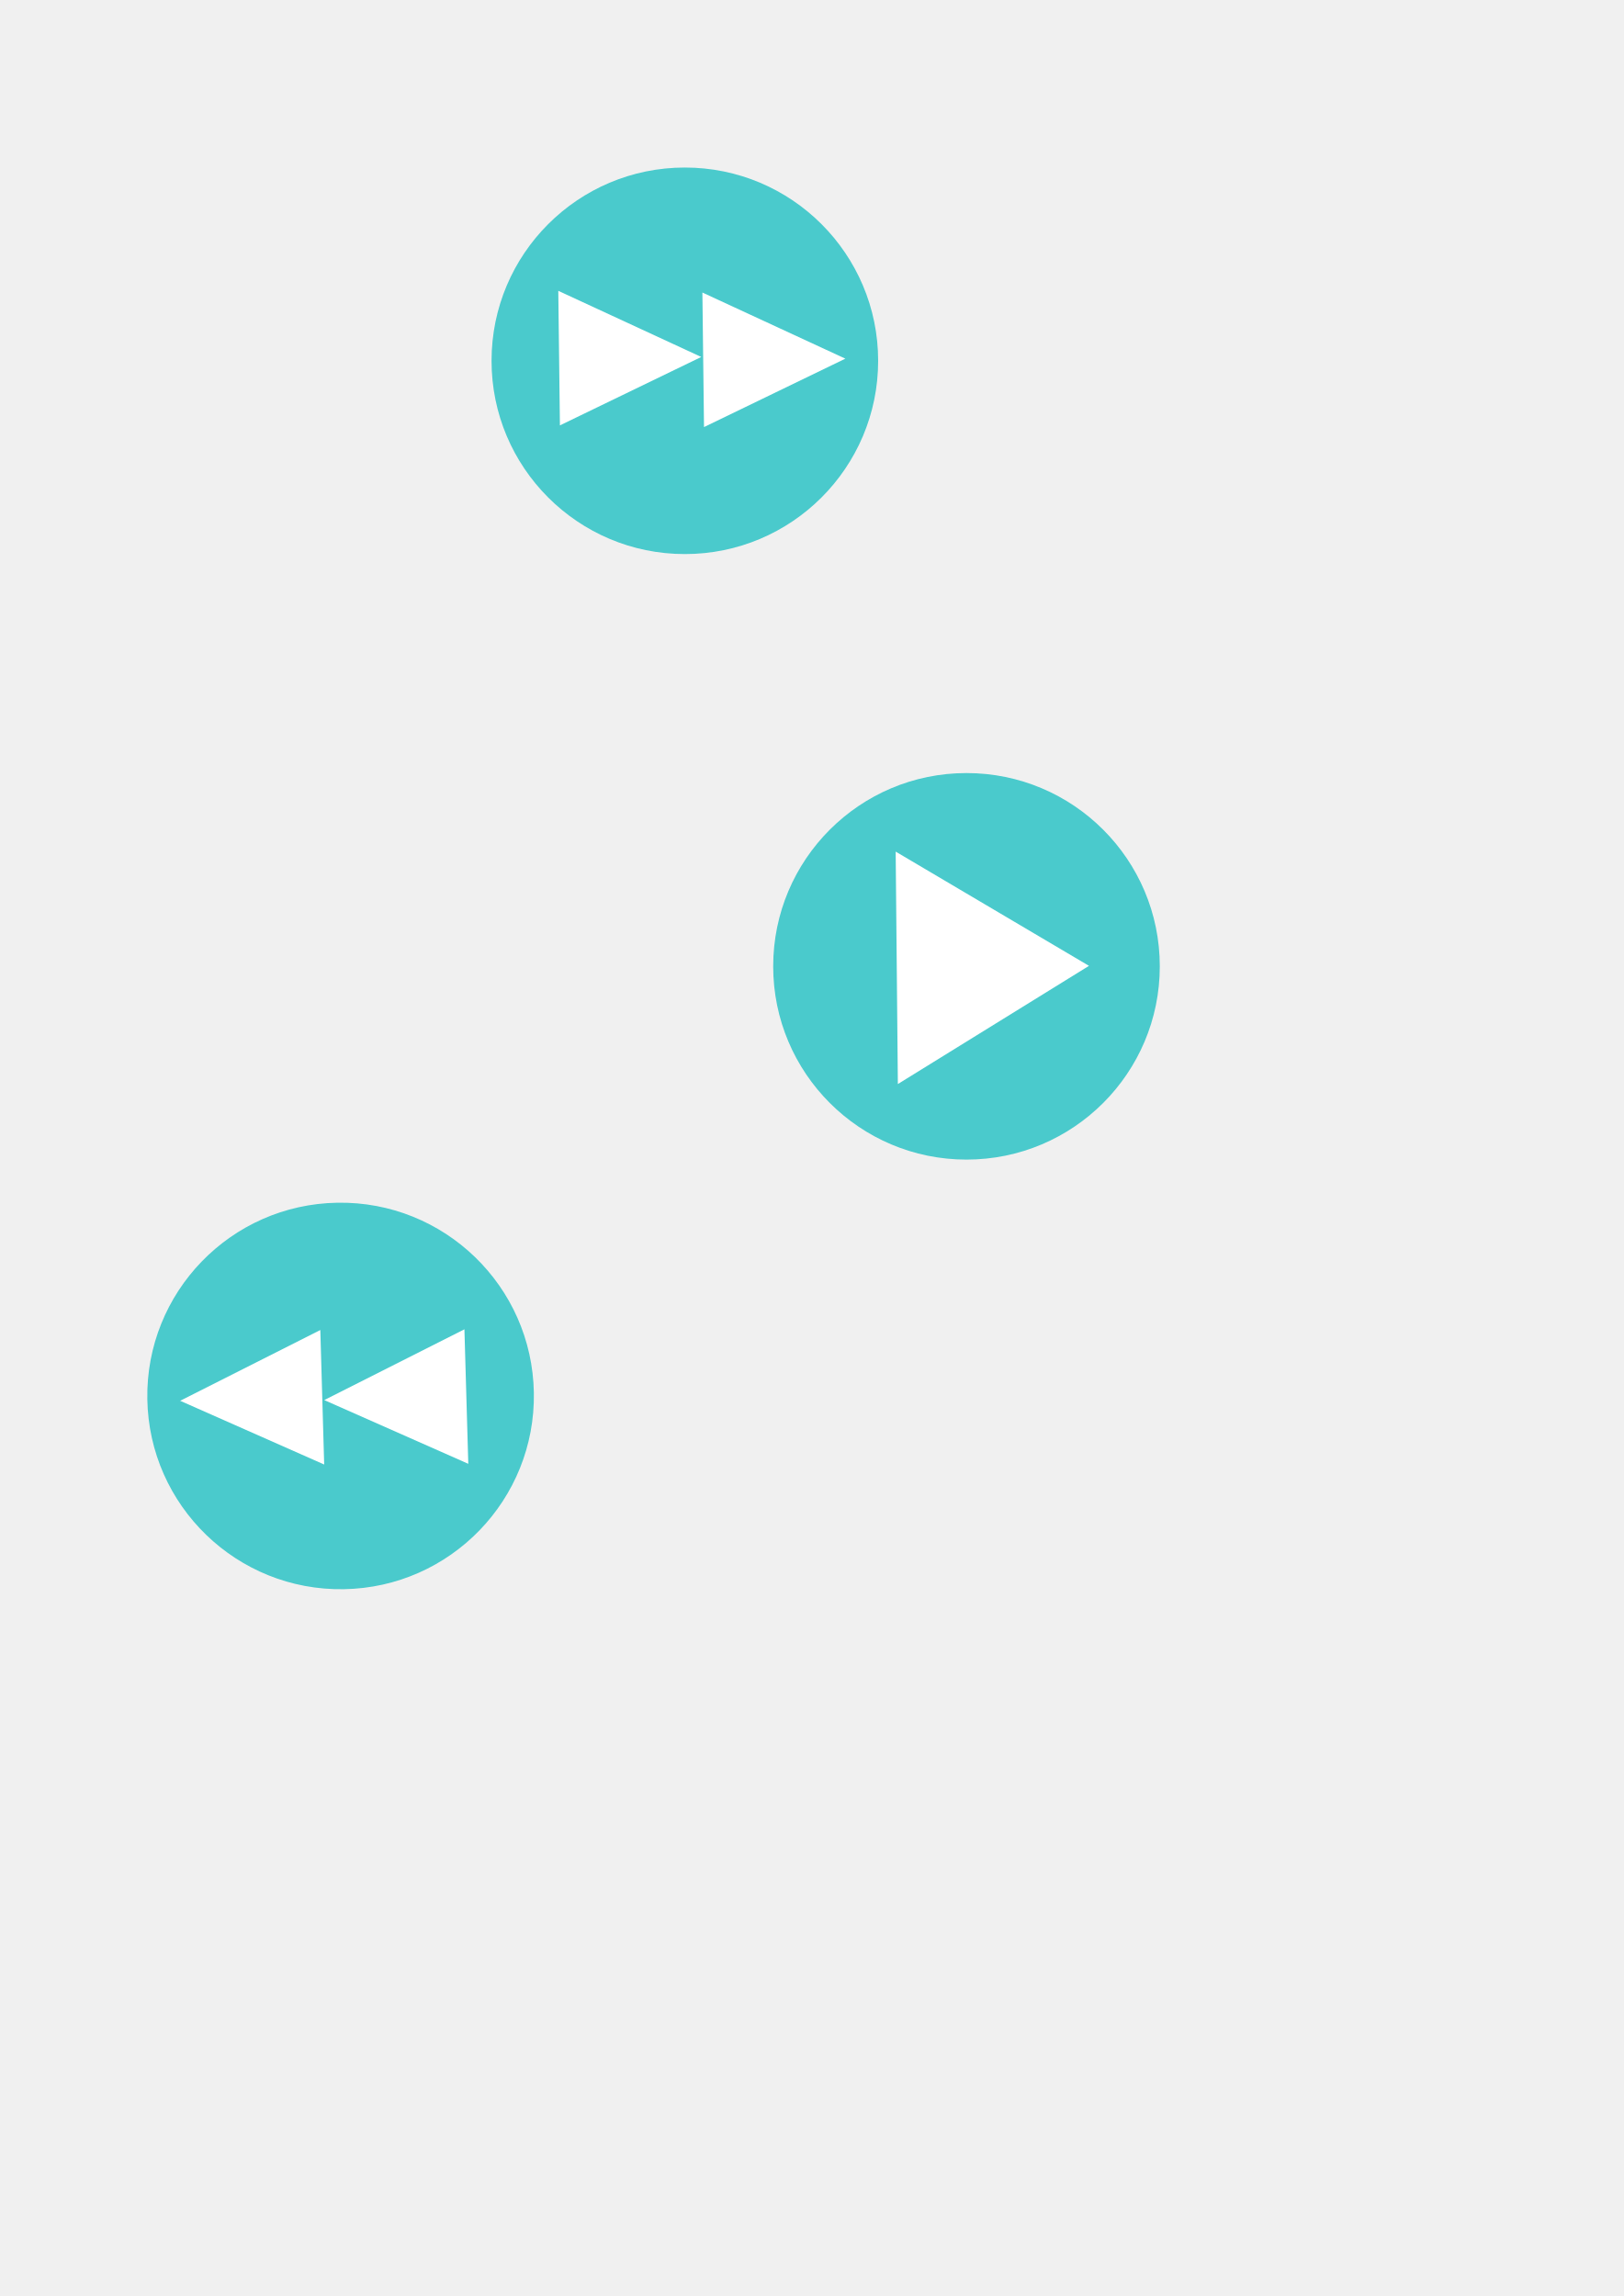
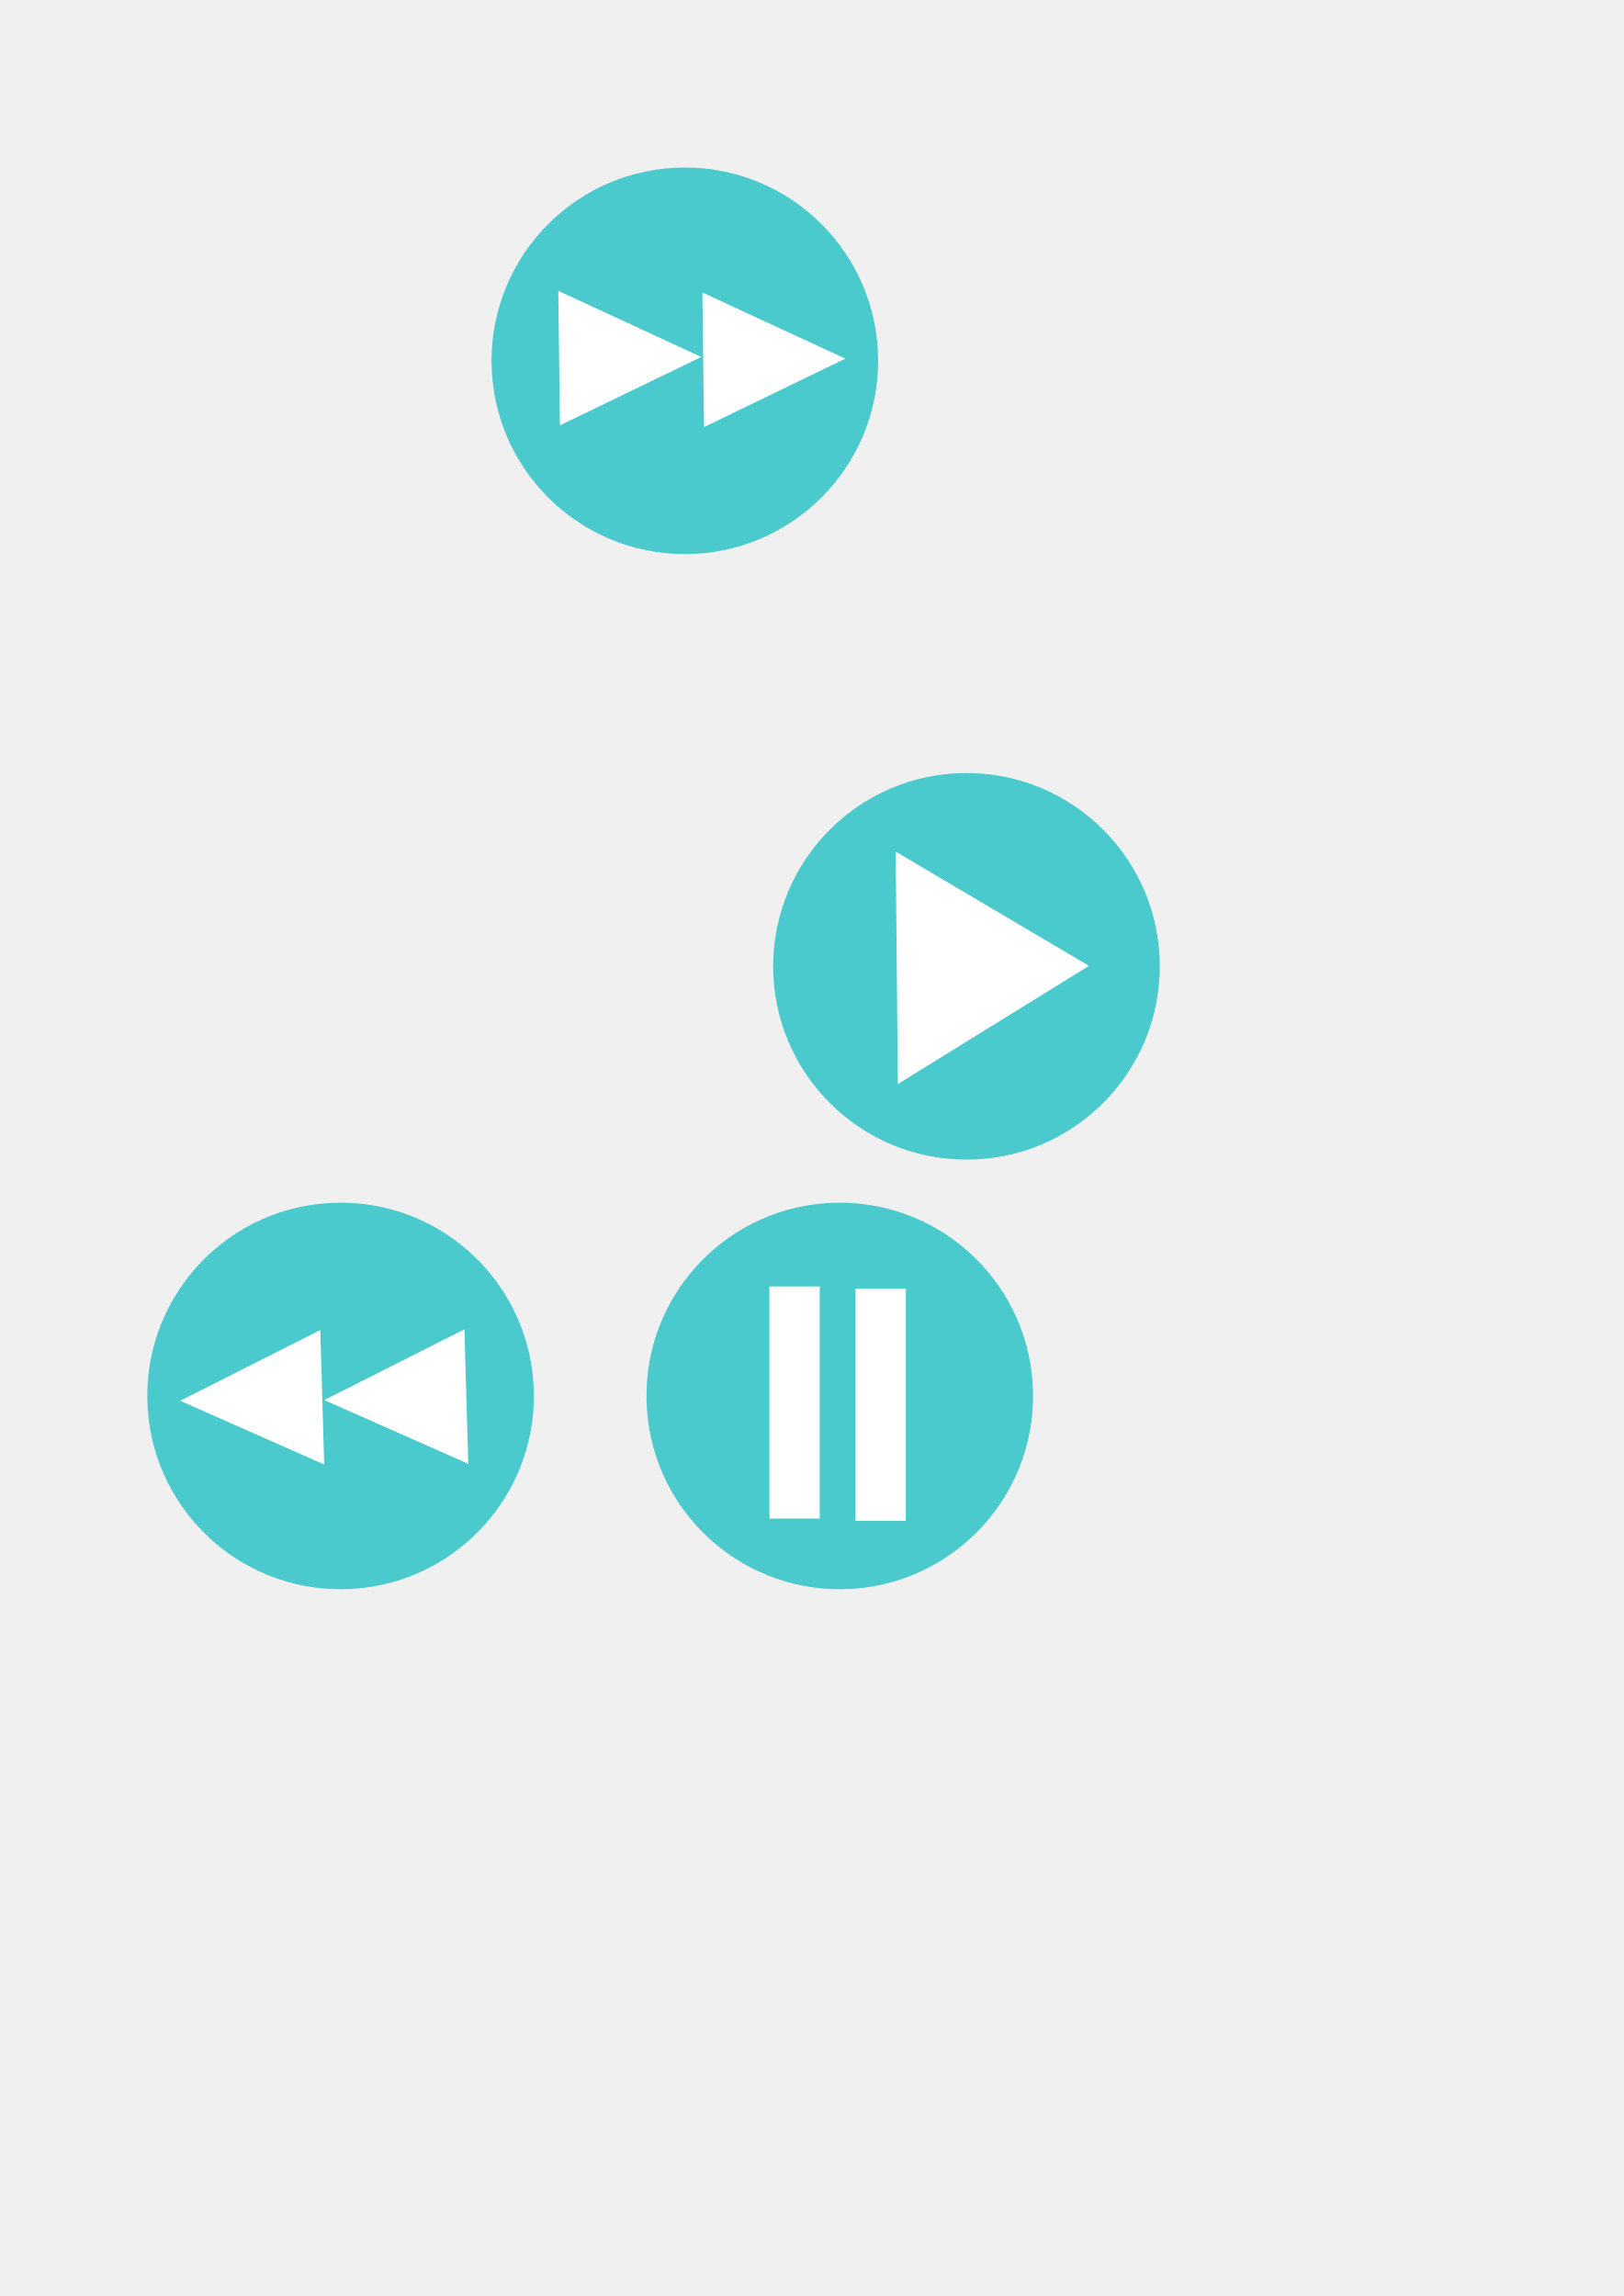
<svg xmlns="http://www.w3.org/2000/svg" width="210mm" height="297mm" viewBox="0 0 210 297" version="1.1" id="svg1">
  <defs id="defs1" />
  <g id="layer1">
    <circle style="fill:#4acacc;stroke-width:0.361;fill-opacity:1" id="path1" cx="125" cy="125" r="25" />
    <path style="fill:#ffffff;fill-opacity:1;stroke-width:0.265" id="path2" d="M 34.728,50.284 12.86,8.647 59.853,10.526 Z" transform="matrix(-0.03040963,-0.6384897,0.6095957,-0.031851,111.2447,148.7124)" />
    <circle style="fill:#4acacc;fill-opacity:1;stroke-width:0.361" id="path1-9" cx="88.574" cy="46.672" r="25" />
    <path style="fill:#ffffff;fill-opacity:1;stroke-width:0.265" id="path2-9" d="M 34.728,50.284 12.86,8.647 59.853,10.526 Z" transform="matrix(-0.02248906,-0.3695961,0.4508187,-0.01843727,68.80751,59.93736)" />
    <path style="fill:#ffffff;fill-opacity:1;stroke-width:0.265" id="path2-9-7" d="M 34.728,50.284 12.86,8.647 59.853,10.526 Z" transform="matrix(-0.02248906,-0.3695961,0.4508187,-0.01843727,87.44397,60.15673)" />
    <circle style="fill:#4acacc;fill-opacity:1;stroke-width:0.361" id="path1-9-7" cx="-41.029" cy="-181.285" r="25" transform="rotate(179.0434)" />
    <path style="fill:#ffffff;fill-opacity:1;stroke-width:0.265" id="path2-9-8" d="M 34.728,50.284 12.86,8.647 59.853,10.526 Z" transform="matrix(0.02865608,0.3691692,-0.450448,0.02596081,63.59195,166.9817)" />
    <path style="fill:#ffffff;fill-opacity:1;stroke-width:0.265" id="path2-9-7-4" d="M 34.728,50.284 12.86,8.647 59.853,10.526 Z" transform="matrix(0.02865608,0.3691692,-0.450448,0.02596081,44.95442,167.0735)" />
+     <circle style="fill:#4acacc;fill-opacity:1;stroke-width:0.361" id="path1-9-7-2" cx="-105.579" cy="-182.363" r="25" transform="rotate(179.0434)" />
+     <rect style="fill:#ffffff;fill-opacity:1;stroke-width:0.265" id="rect2" width="6.512" height="30.026" x="99.509" y="166.407" />
+     <rect style="fill:#ffffff;fill-opacity:1;stroke-width:0.265" id="rect2-1" width="6.512" height="30.026" x="110.65" y="166.698" />
  </g>
</svg>
